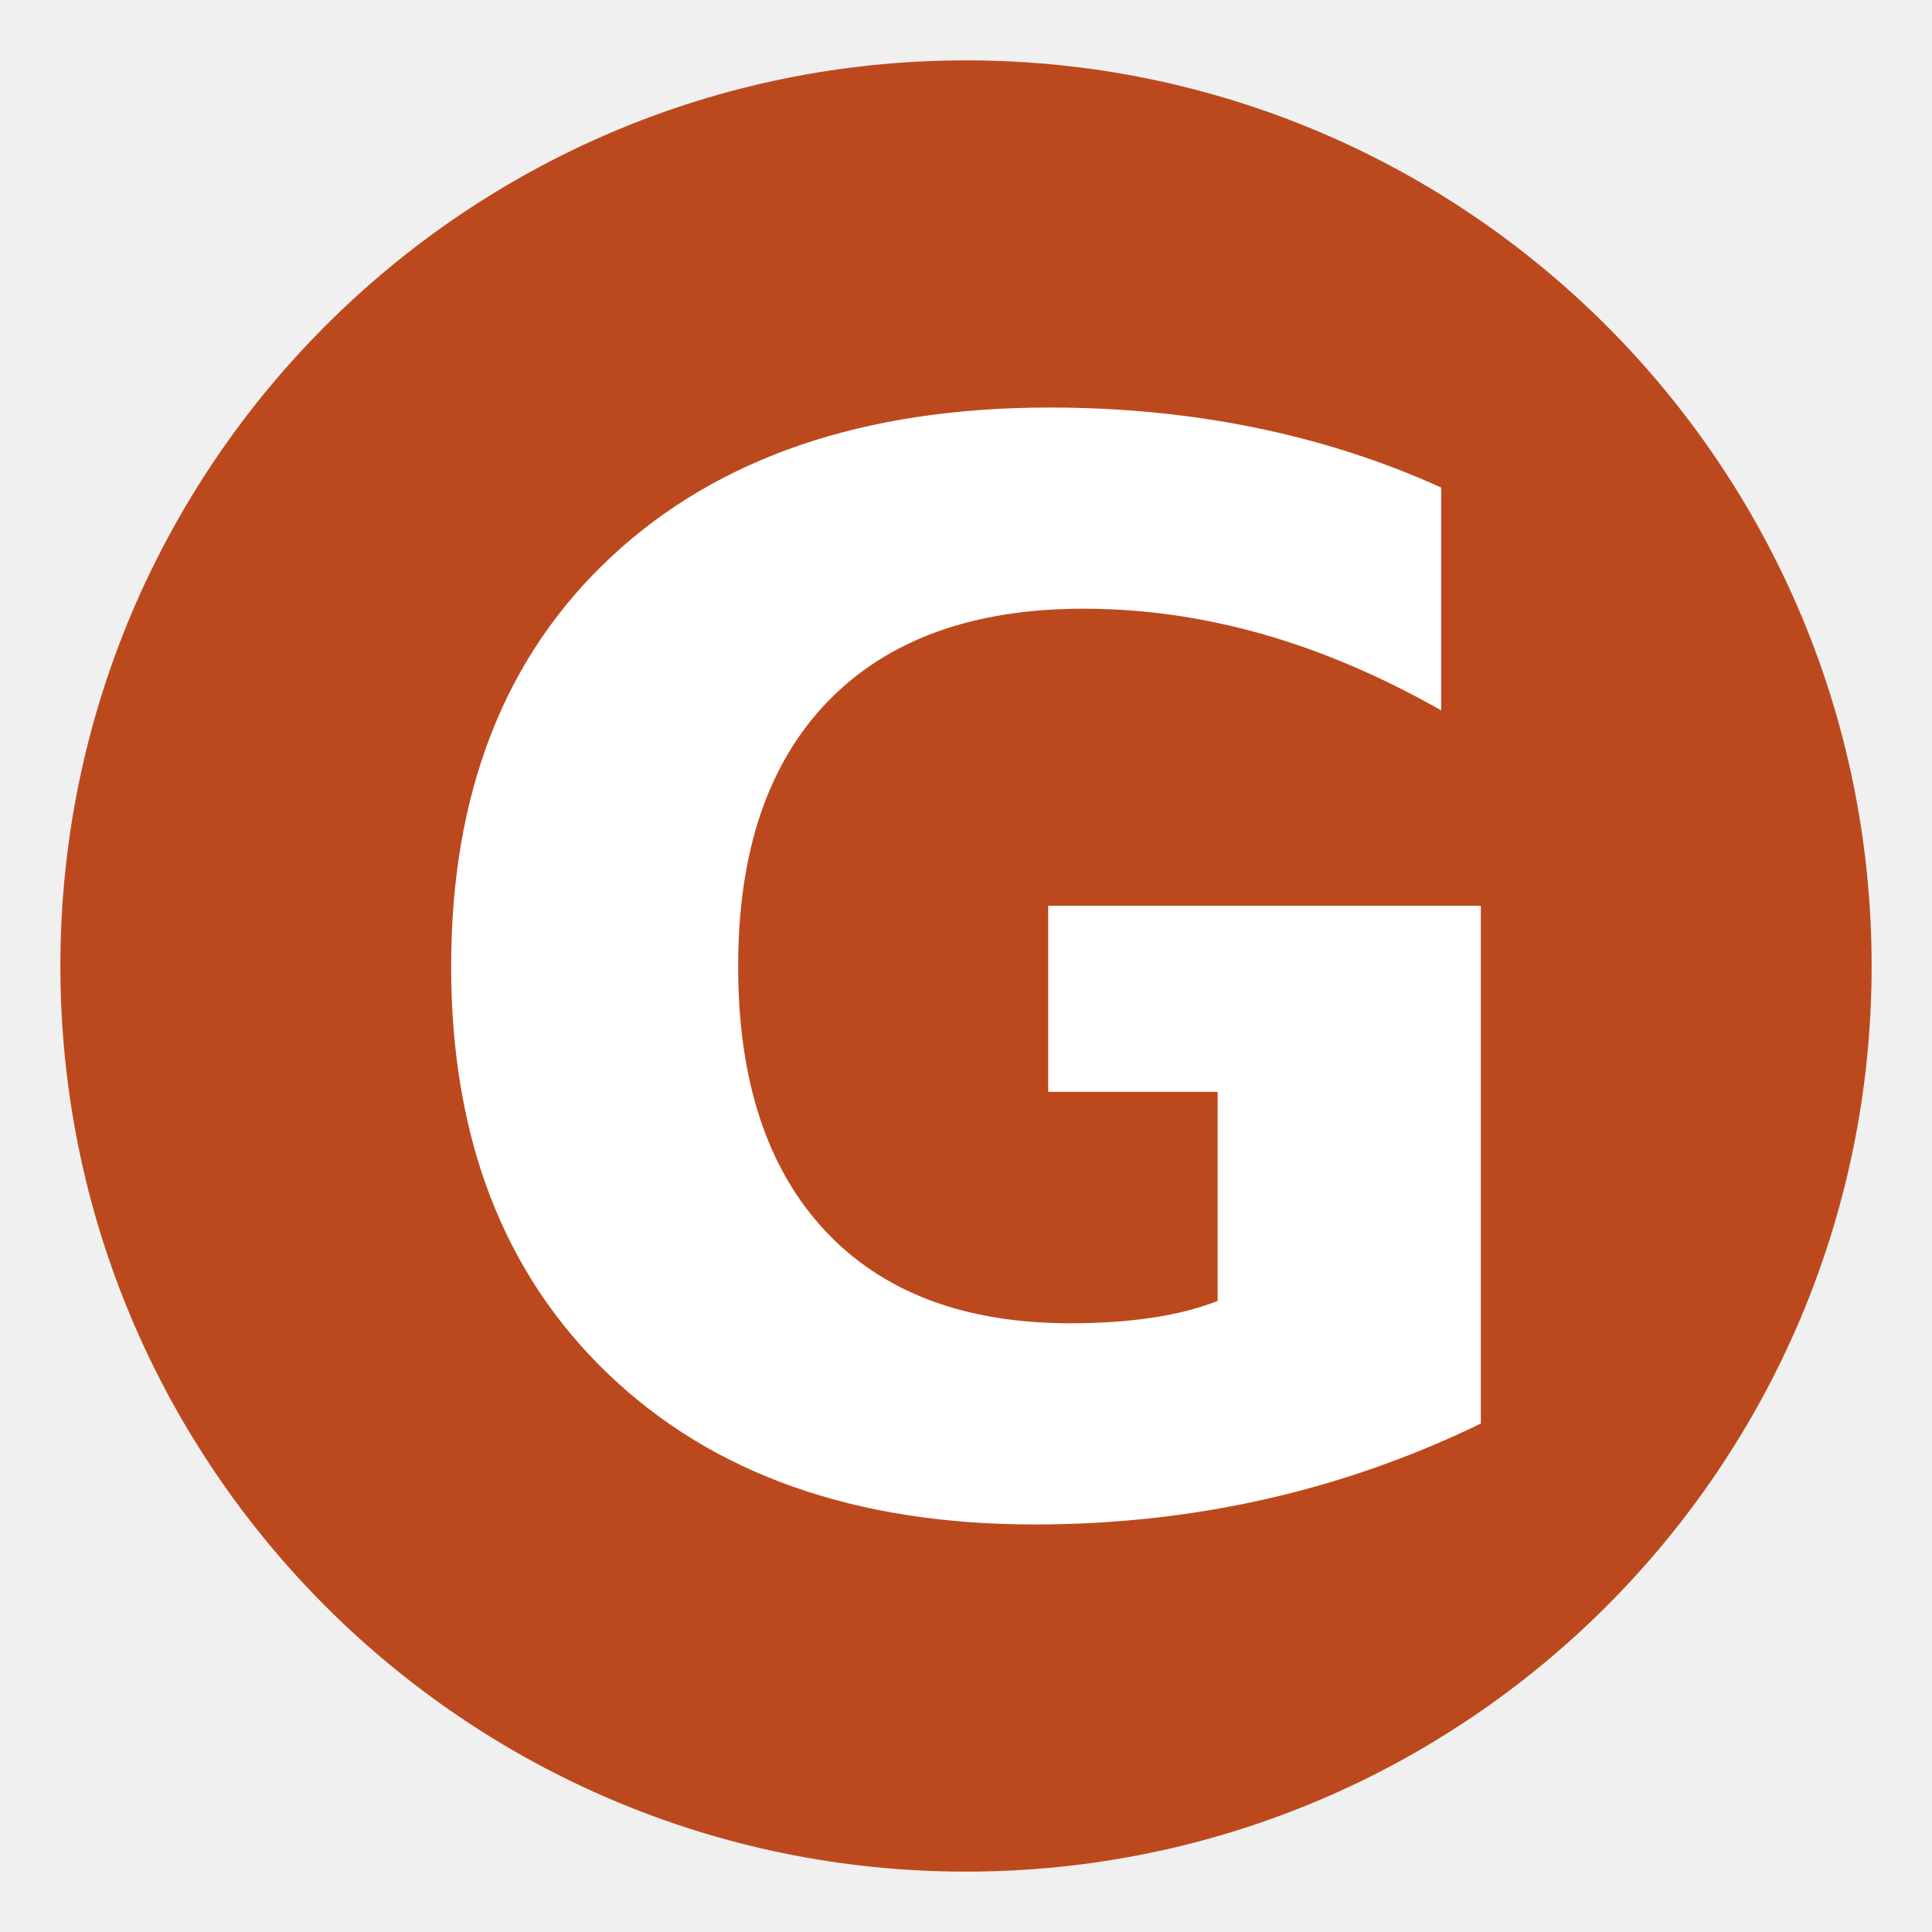
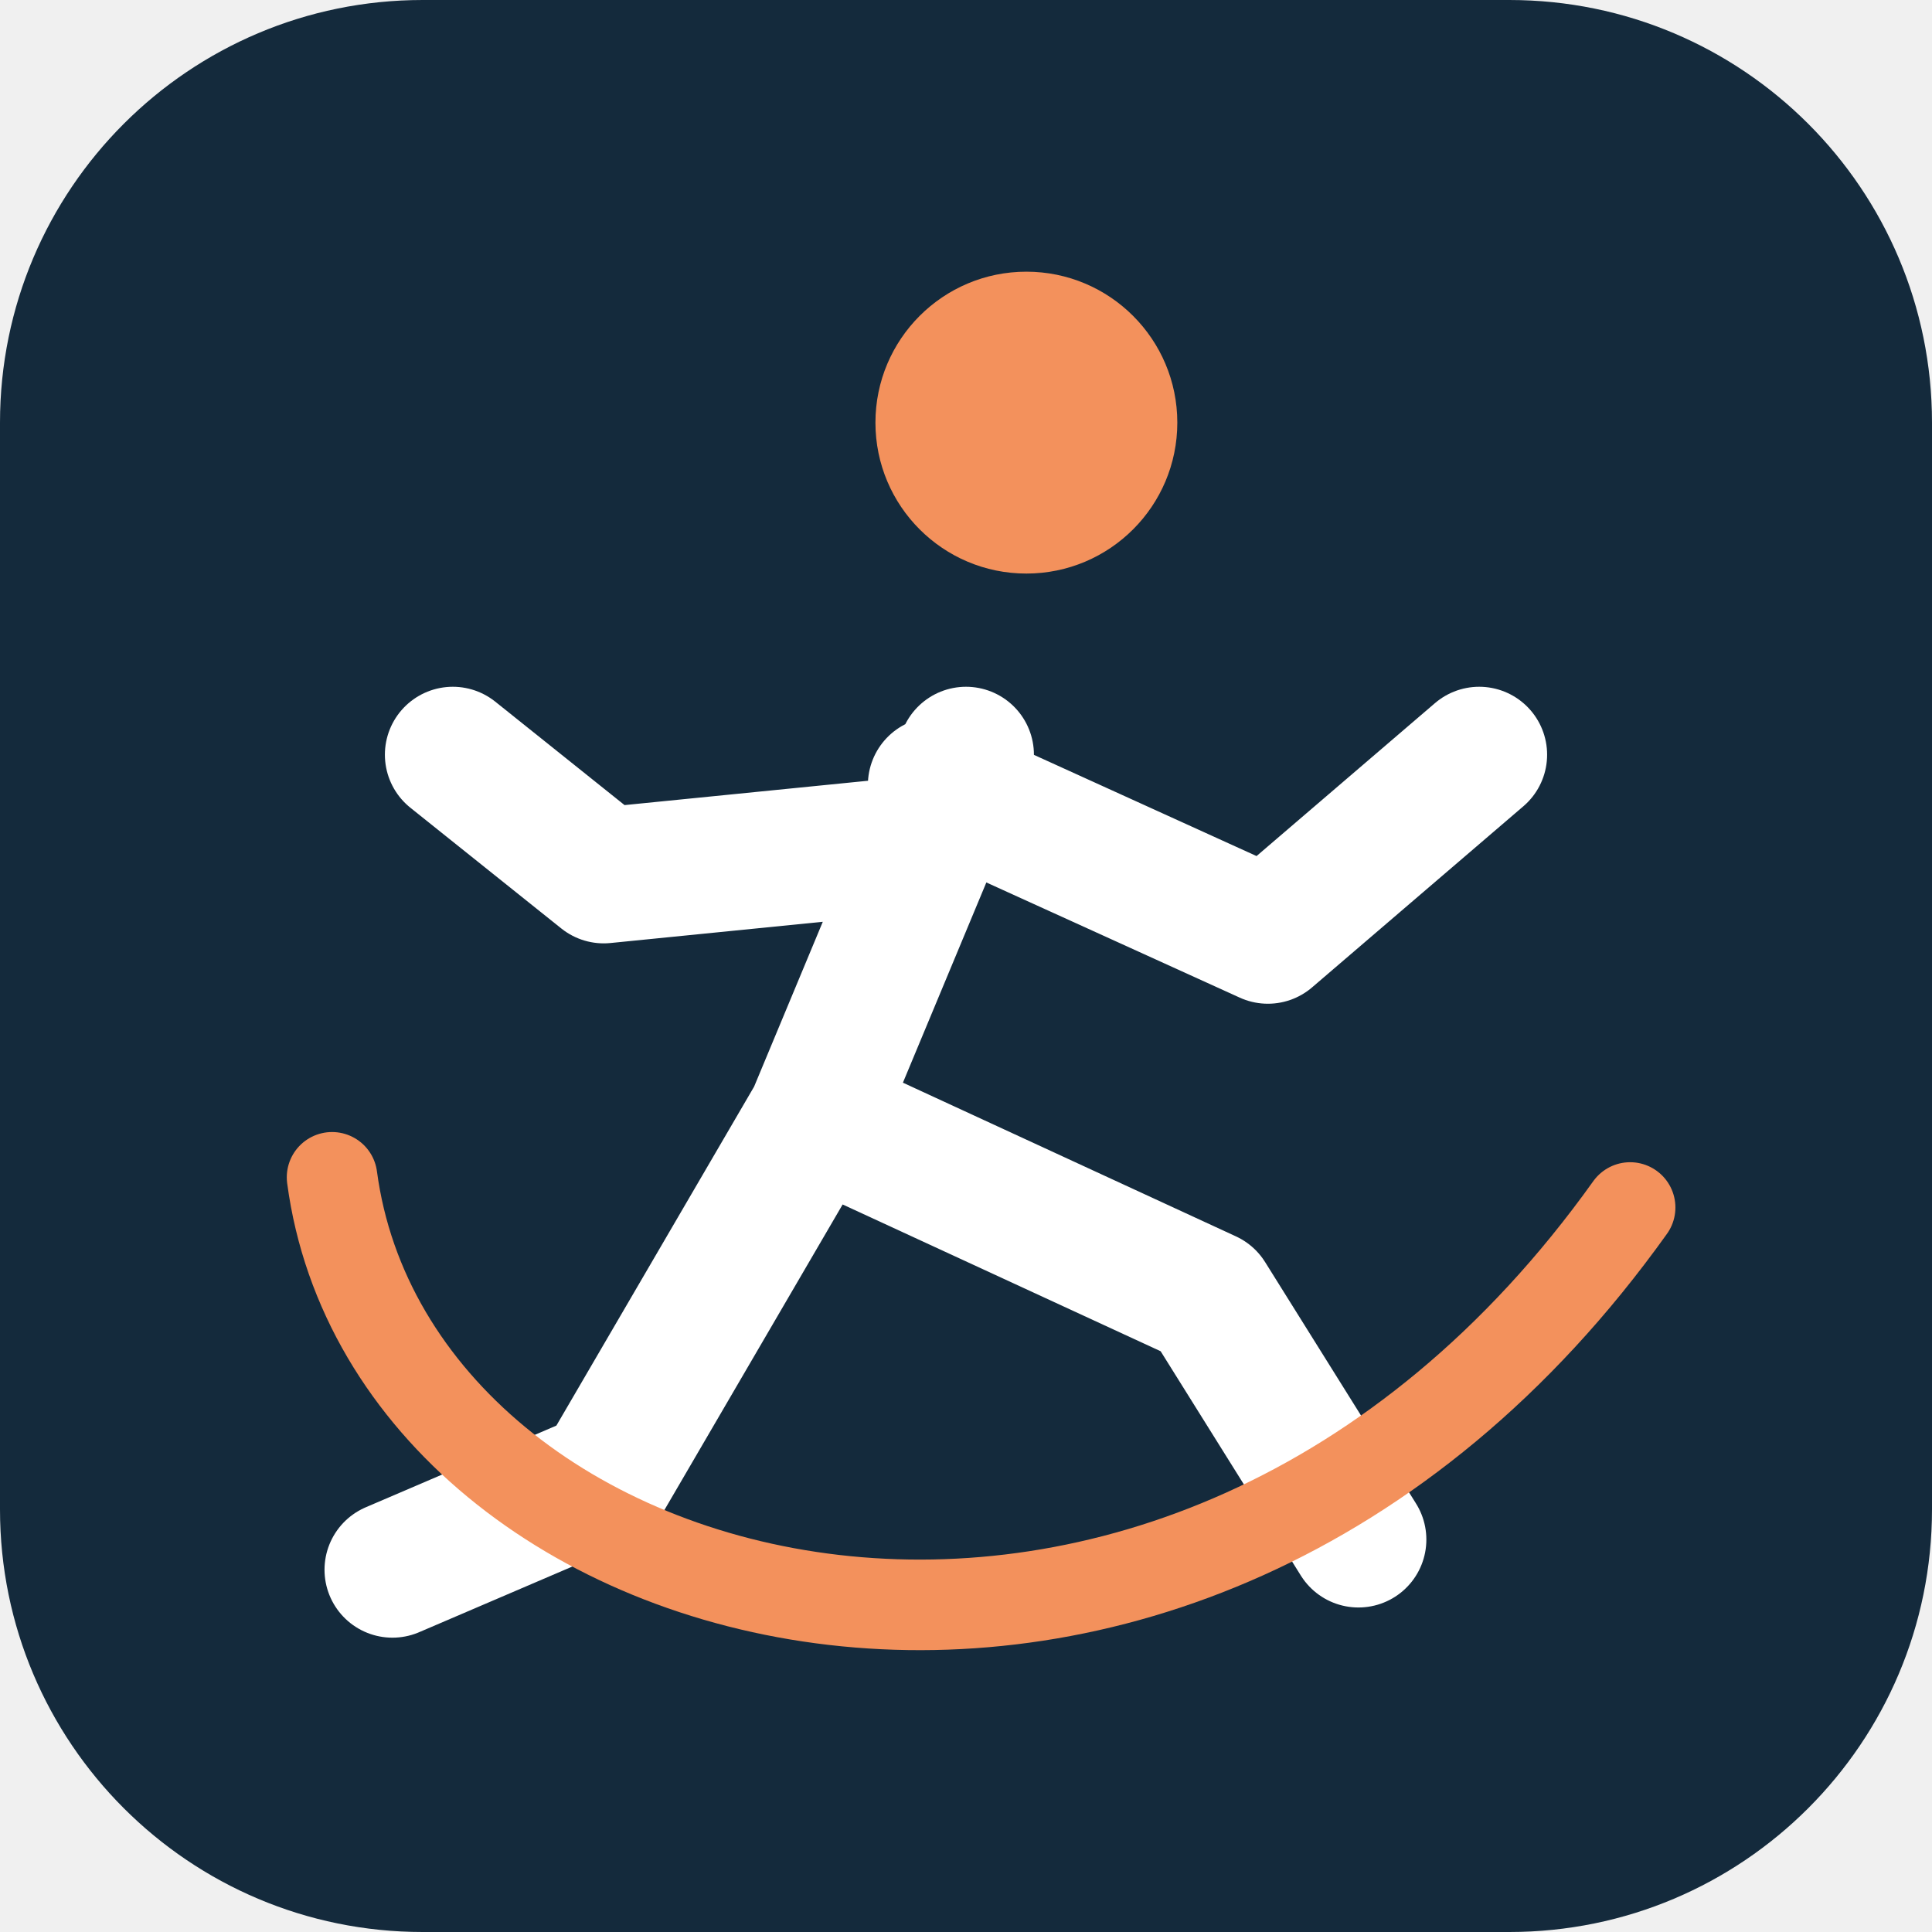
<svg xmlns="http://www.w3.org/2000/svg" viewBox="0 0 64 64">
-   <circle cx="32" cy="32" r="30" fill="#bc491d" />
-   <path fill="#ffffff" transform="matrix(0.02388638 0 0 -0.02388638 12.50872 49.8073)" d="M1530 111Q1386 41 1231.0 6.0Q1076 -29 911 -29Q538 -29 320.0 179.5Q102 388 102 745Q102 1106 324.0 1313.0Q546 1520 932 1520Q1081 1520 1217.5 1492.0Q1354 1464 1475 1409V1100Q1350 1171 1226.5 1206.0Q1103 1241 979 1241Q749 1241 624.5 1112.5Q500 984 500 745Q500 508 620.0 379.0Q740 250 961 250Q1021 250 1072.5 257.5Q1124 265 1165 281V571H930V829H1530Z" />
+   <rect width="64" height="64" rx="14" fill="#142a3c" />
+   <circle cx="34" cy="14" r="5" fill="#f3915c" />
+   <g fill="none" stroke="#ffffff" stroke-width="4.5" stroke-linecap="round" stroke-linejoin="round">
+     <path d="M32 25 27 37 40 43 45 51M27 37 20 49 13 52M31 26 42 31 49 25M30 28 20 29 15 25" />
+   </g>
+   <path d="M11 39C13 54 39 61 54 40" fill="none" stroke="#f3915c" stroke-width="3" stroke-linecap="round" />
</svg>
